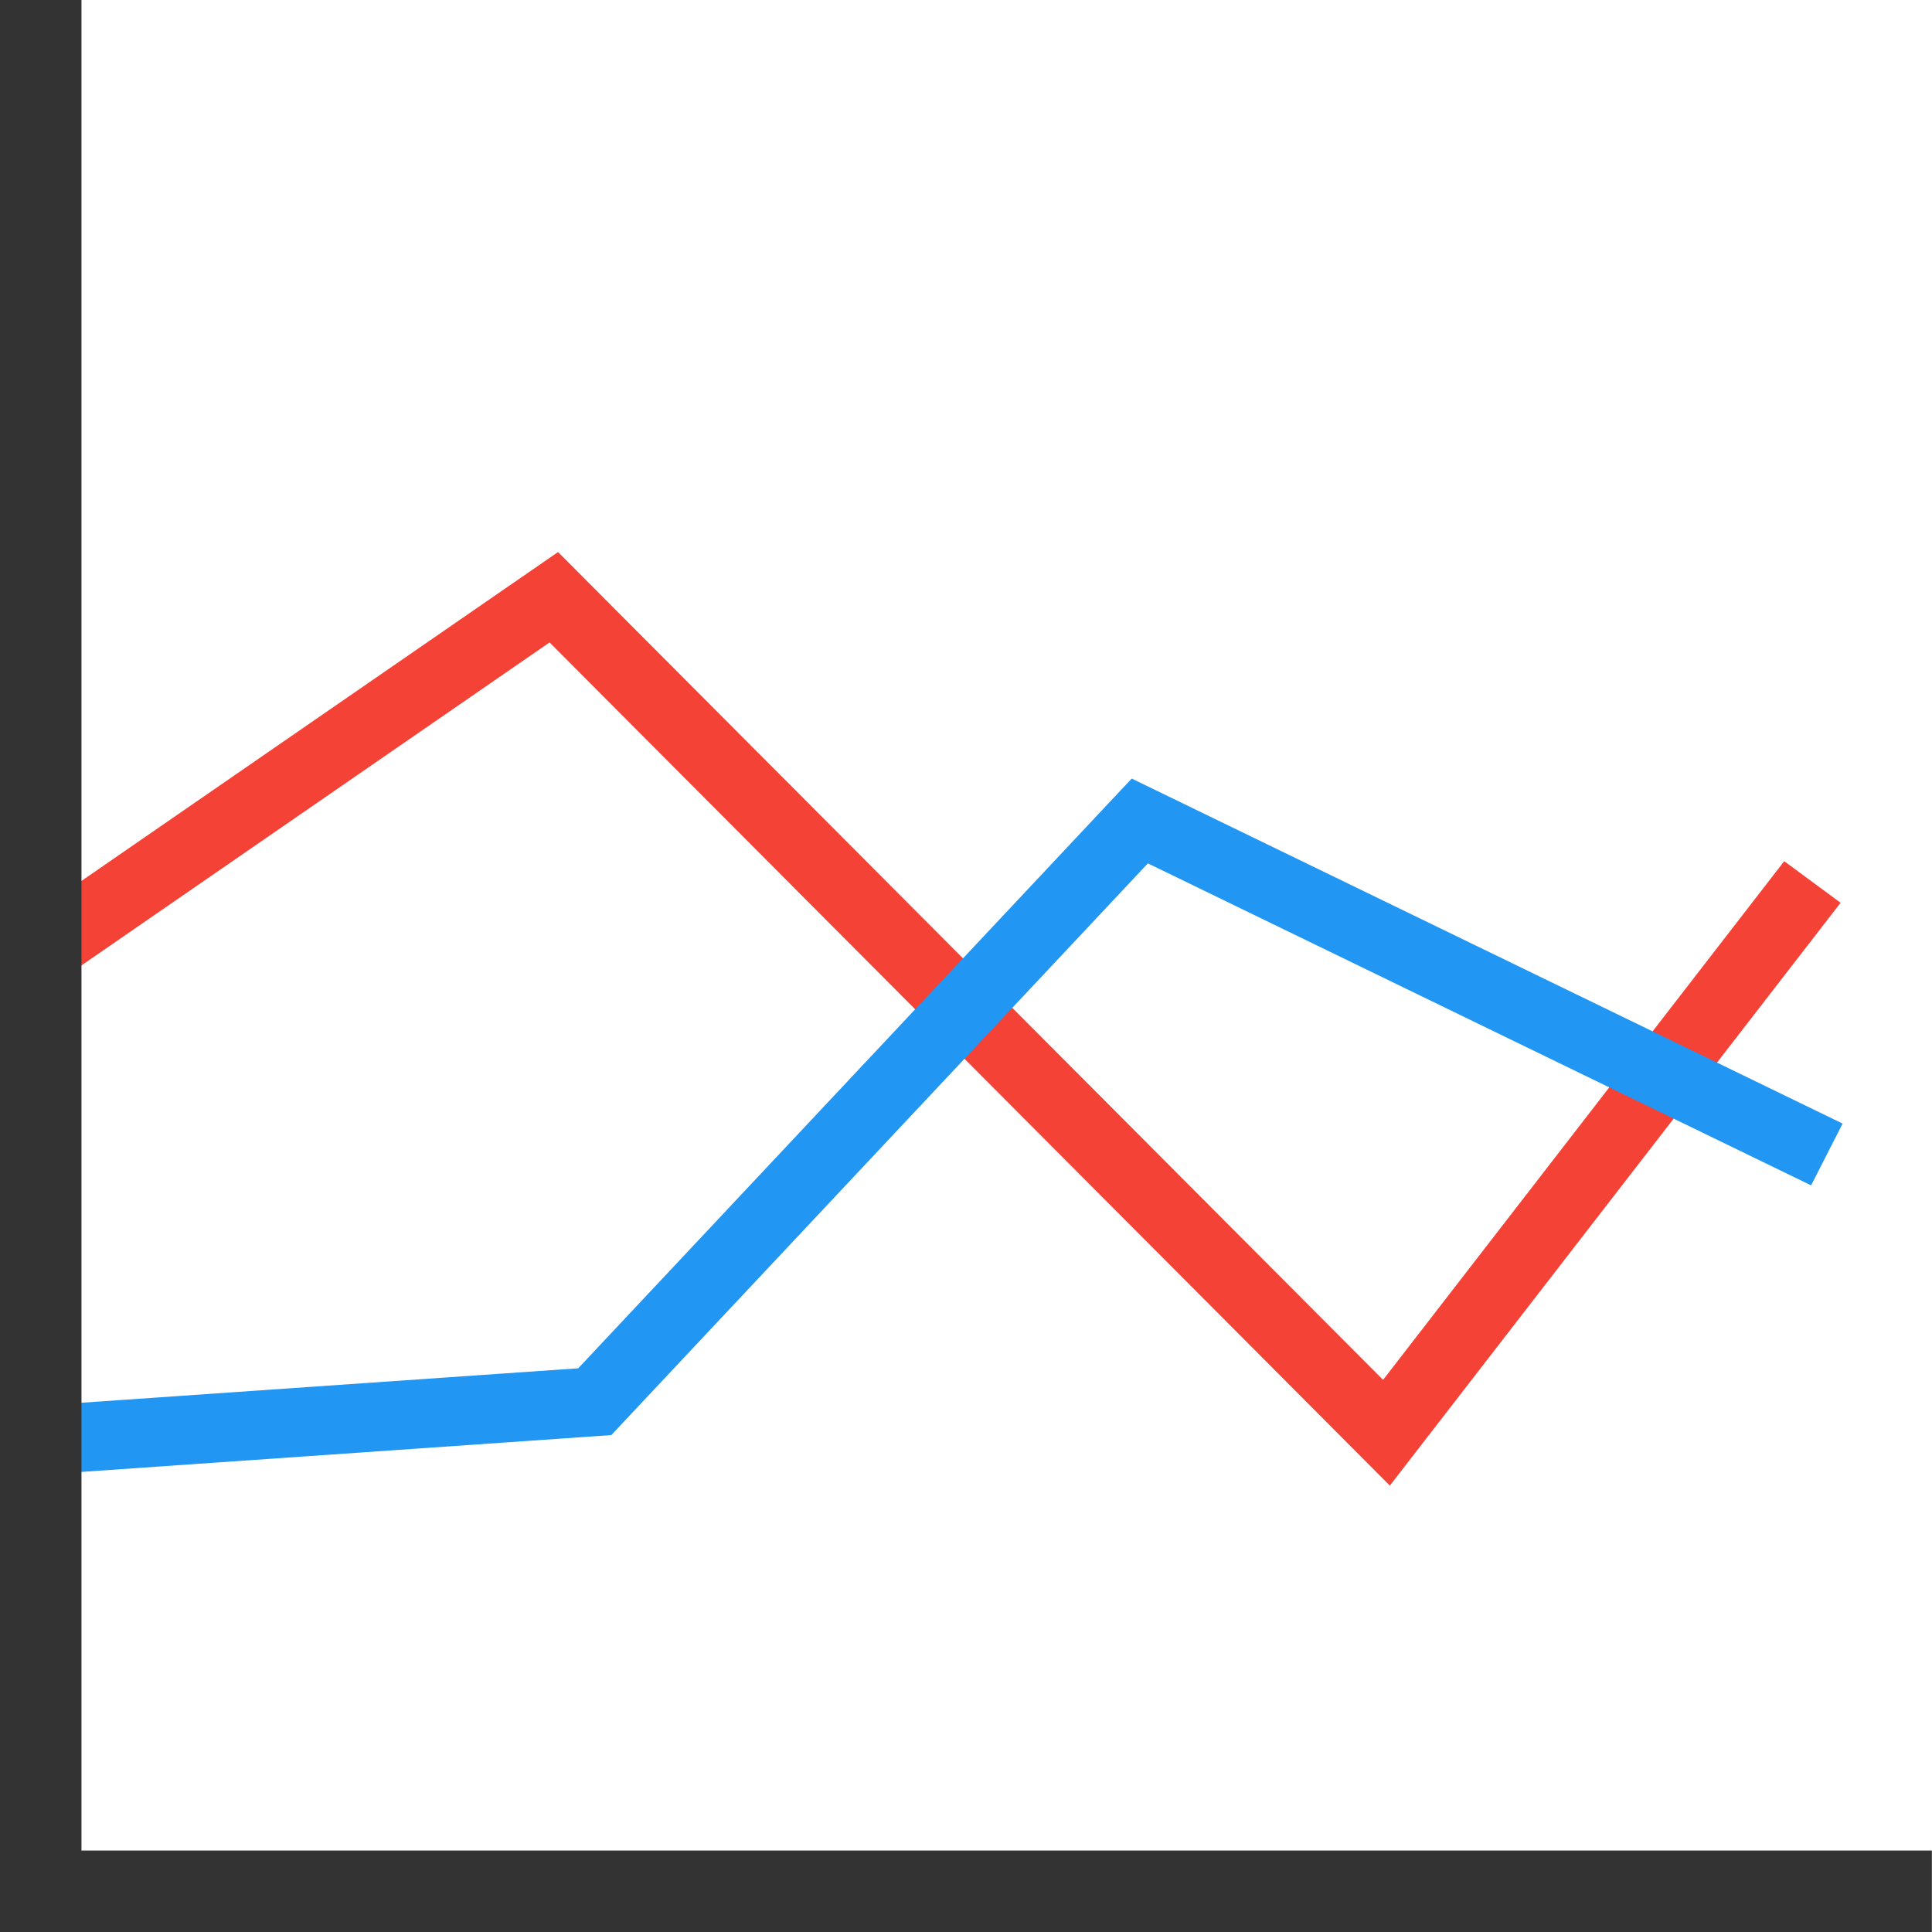
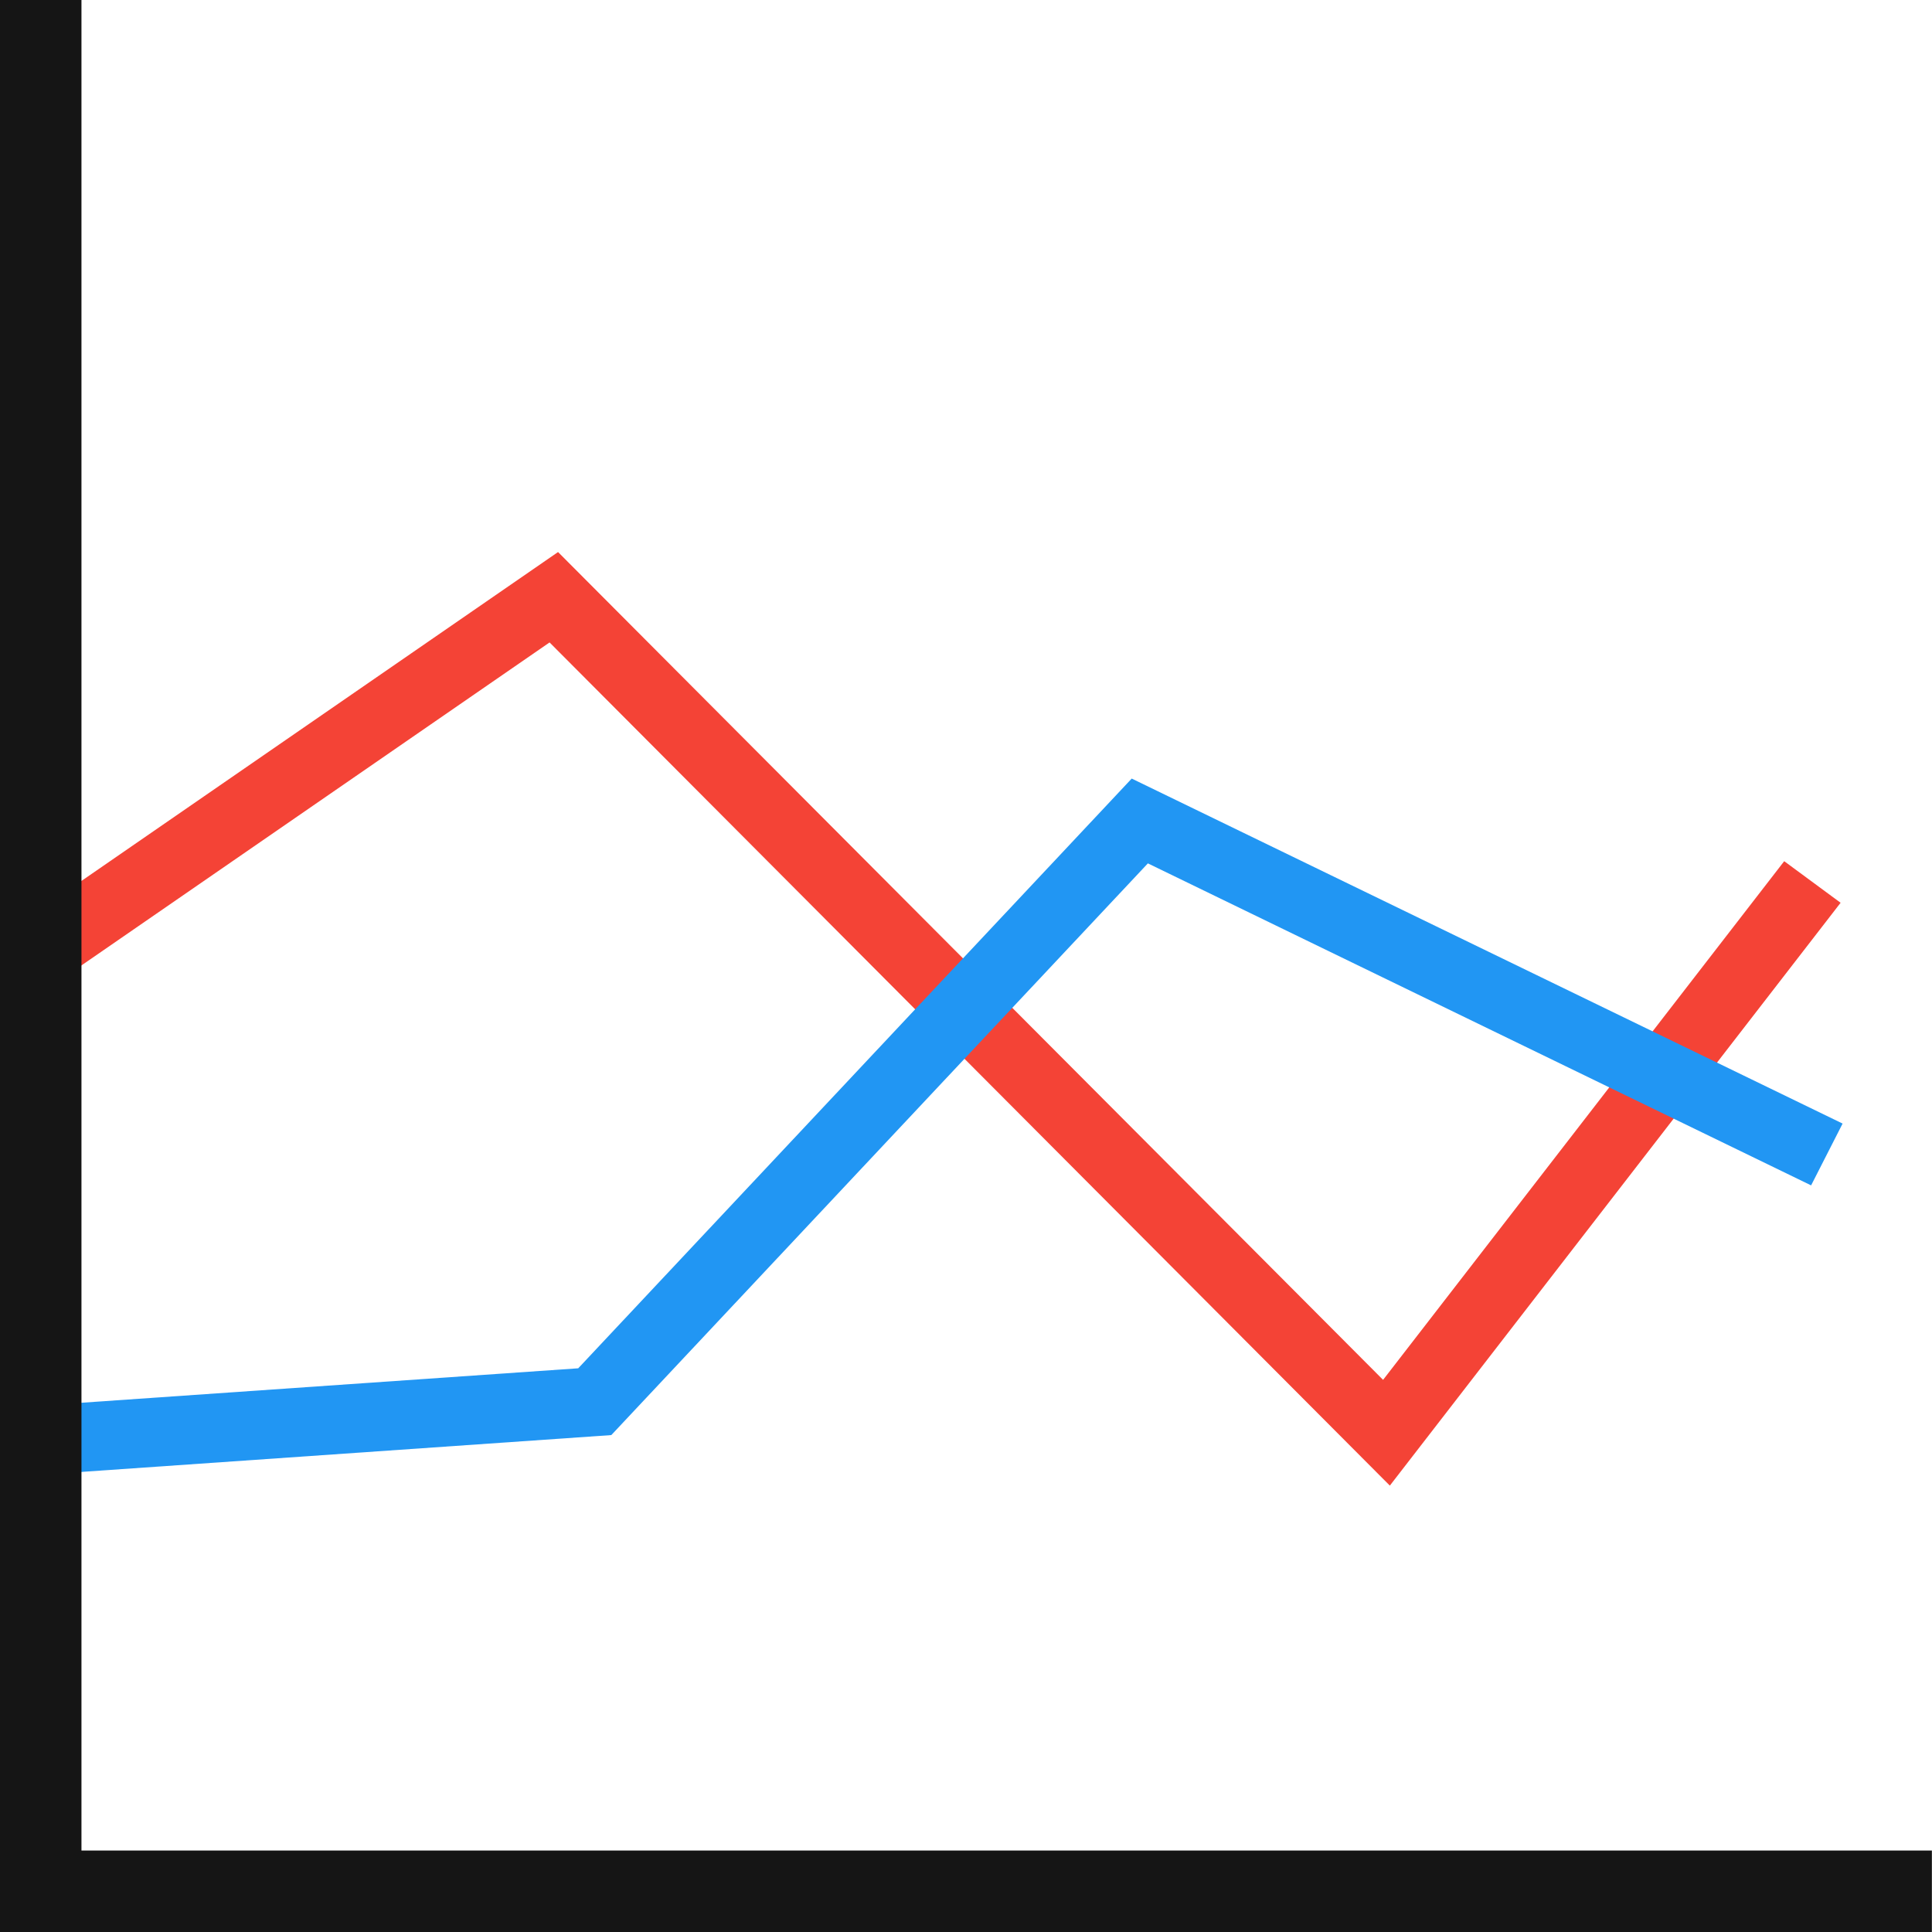
<svg xmlns="http://www.w3.org/2000/svg" width="84" height="84" viewBox="0 0 84 84">
  <g id="组_18285" data-name="组 18285" transform="translate(-1109 -214.03)">
    <g id="组_18284" data-name="组 18284" transform="translate(1110 238.032)">
      <g id="组_18282" data-name="组 18282" transform="translate(0 0)">
        <path id="路径_60033" data-name="路径 60033" d="M-235.766-41.821-272.3-78.481-293.42-63.909l-1.773-2.45,23.262-16.052,35.871,35.992,17.44-22.551,2.452,1.808Z" transform="translate(295.194 82.411)" fill="#f44336" />
      </g>
      <g id="组_18283" data-name="组 18283" transform="translate(1 9.848)">
        <path id="路径_60034" data-name="路径 60034" d="M-294.239-40.325l-.218-2.992,23.14-1.605,24.065-25.64,30.908,15-1.369,2.687-28.836-14-23.33,24.857Z" transform="translate(294.457 70.563)" fill="#2196f3" />
      </g>
    </g>
-     <path id="路径_60032" data-name="路径 60032" d="M-200.053.012V-80.446H-203.6v84h84V.012Z" transform="translate(1312.595 294.476)" fill="#333" />
+     <path id="路径_60032" data-name="路径 60032" d="M-200.053.012V-80.446H-203.6v84h84V.012Z" transform="translate(1312.595 294.476)" fill="#151515" />
  </g>
</svg>
